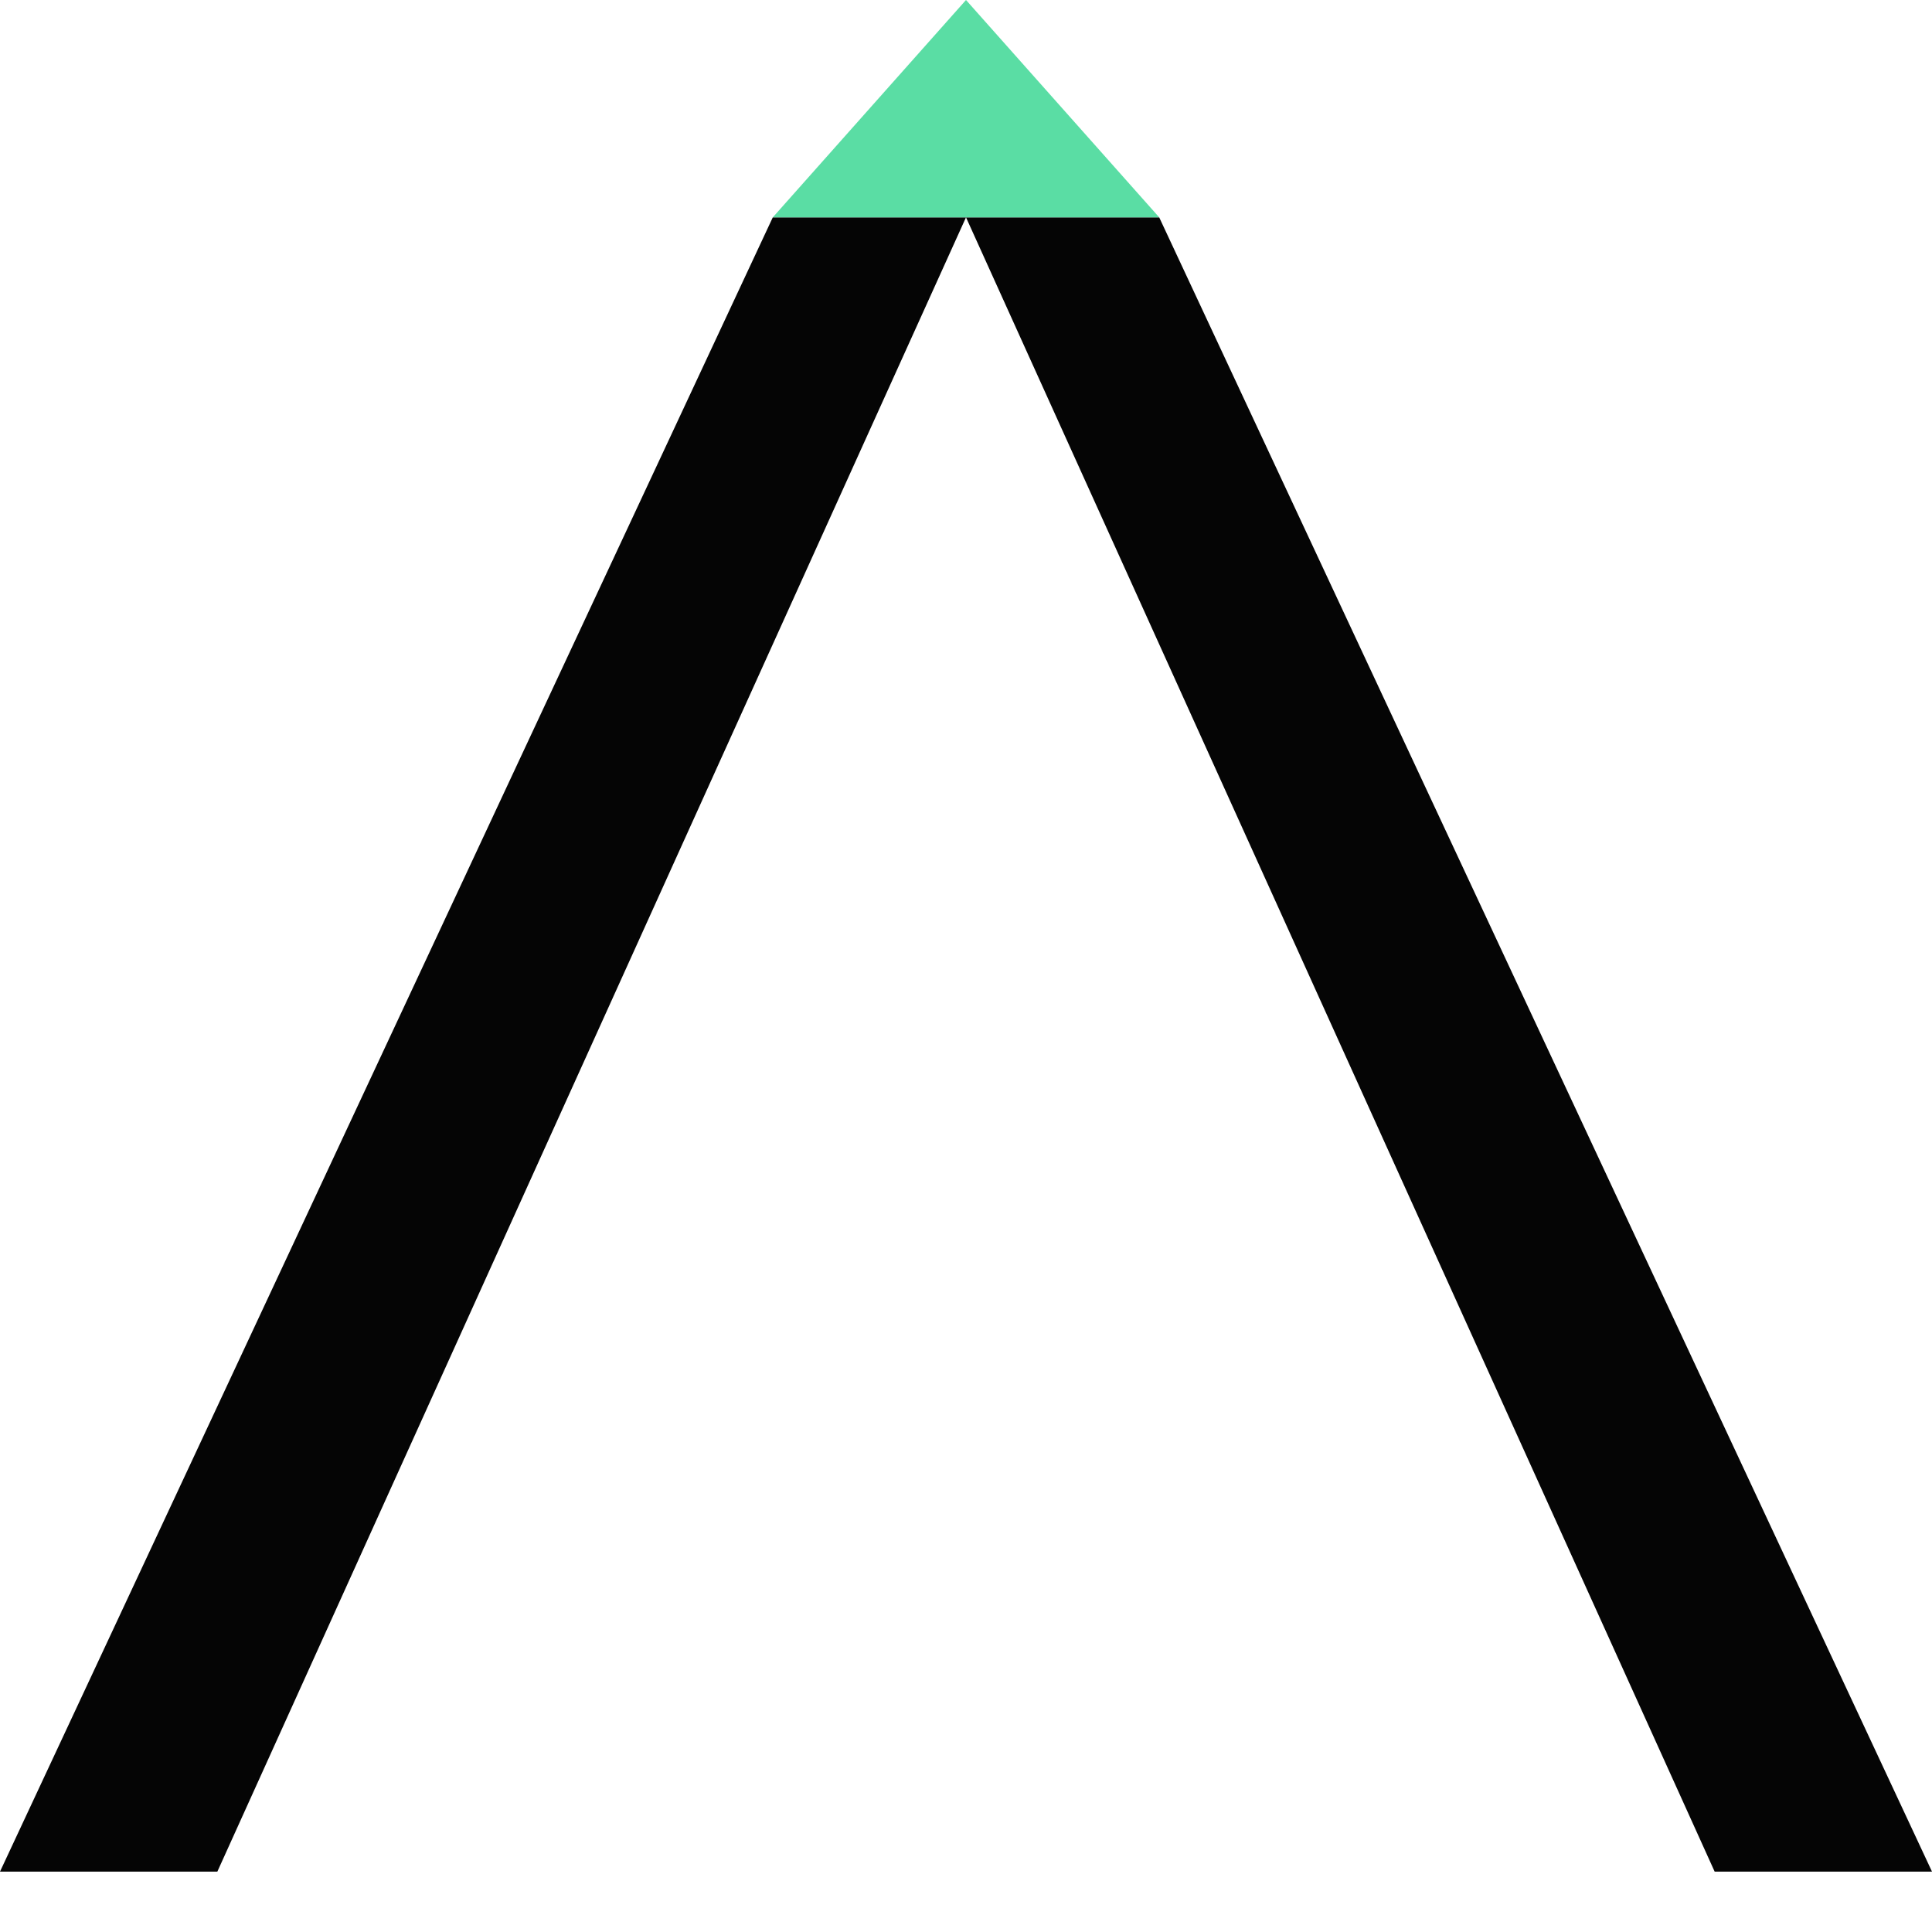
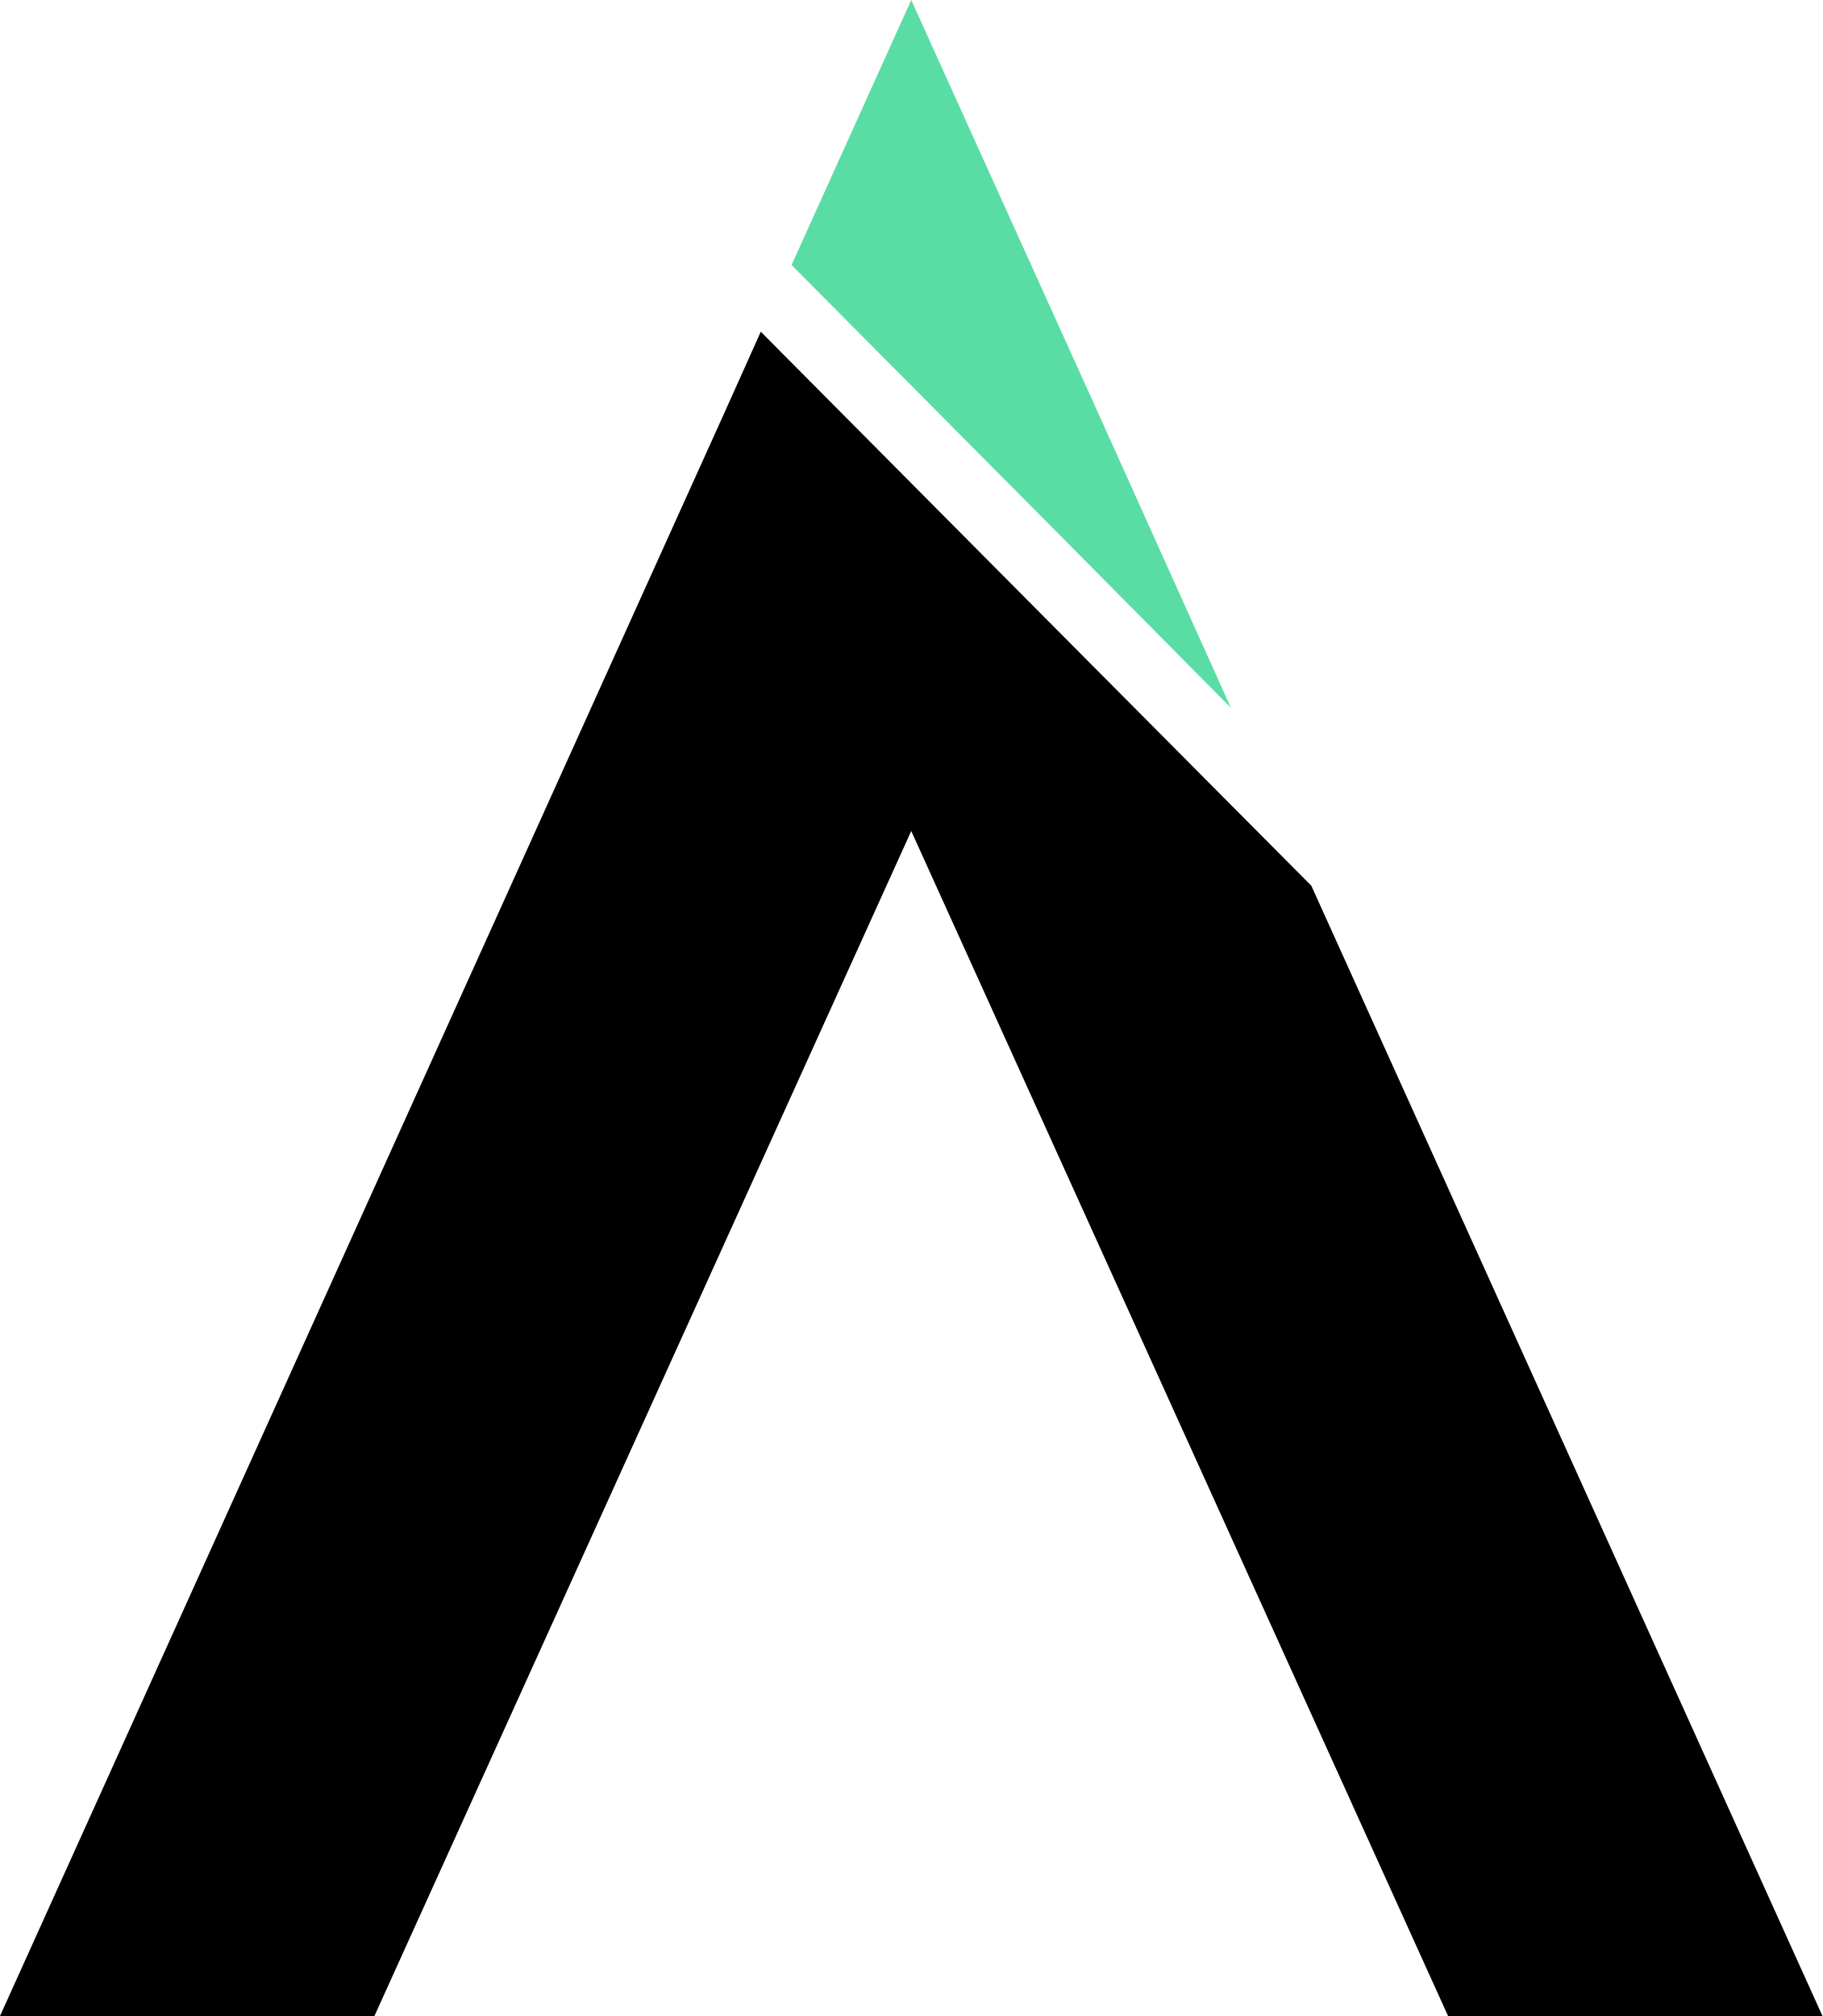
- <svg xmlns="http://www.w3.org/2000/svg" viewBox="0 0 160 160" fill="none">
-   <polygon points="0,155 18,155 80,18 64,18" fill="#050505" />
-   <polygon points="96,18 160,155 142,155 80,18" fill="#050505" />
-   <polygon points="64,18 96,18 80,0" fill="#5ADDA4" />
+ <svg xmlns="http://www.w3.org/2000/svg" id="Layer_2" data-name="Layer 2" viewBox="0 0 441.14 487.91">
+   <defs>
+     <style>
+       .cls-1 {
+         fill: #5adda4;
+       }
+     </style>
+   </defs>
+   <g id="Swatch_Info_Layer" data-name="Swatch Info Layer">
+     <g>
+       <polygon class="cls-1" points="297.96 171.32 266.09 100.56 220.57 0 191.6 64.14 254.09 127.04 297.96 171.32" />
+       <polygon points="317.41 214.36 246.64 143.18 184.15 80.28 175.05 100.56 0 487.91 90.63 487.91 220.57 201.12 350.51 487.91 441.14 487.91 317.41 214.36" />
+     </g>
+   </g>
</svg>
